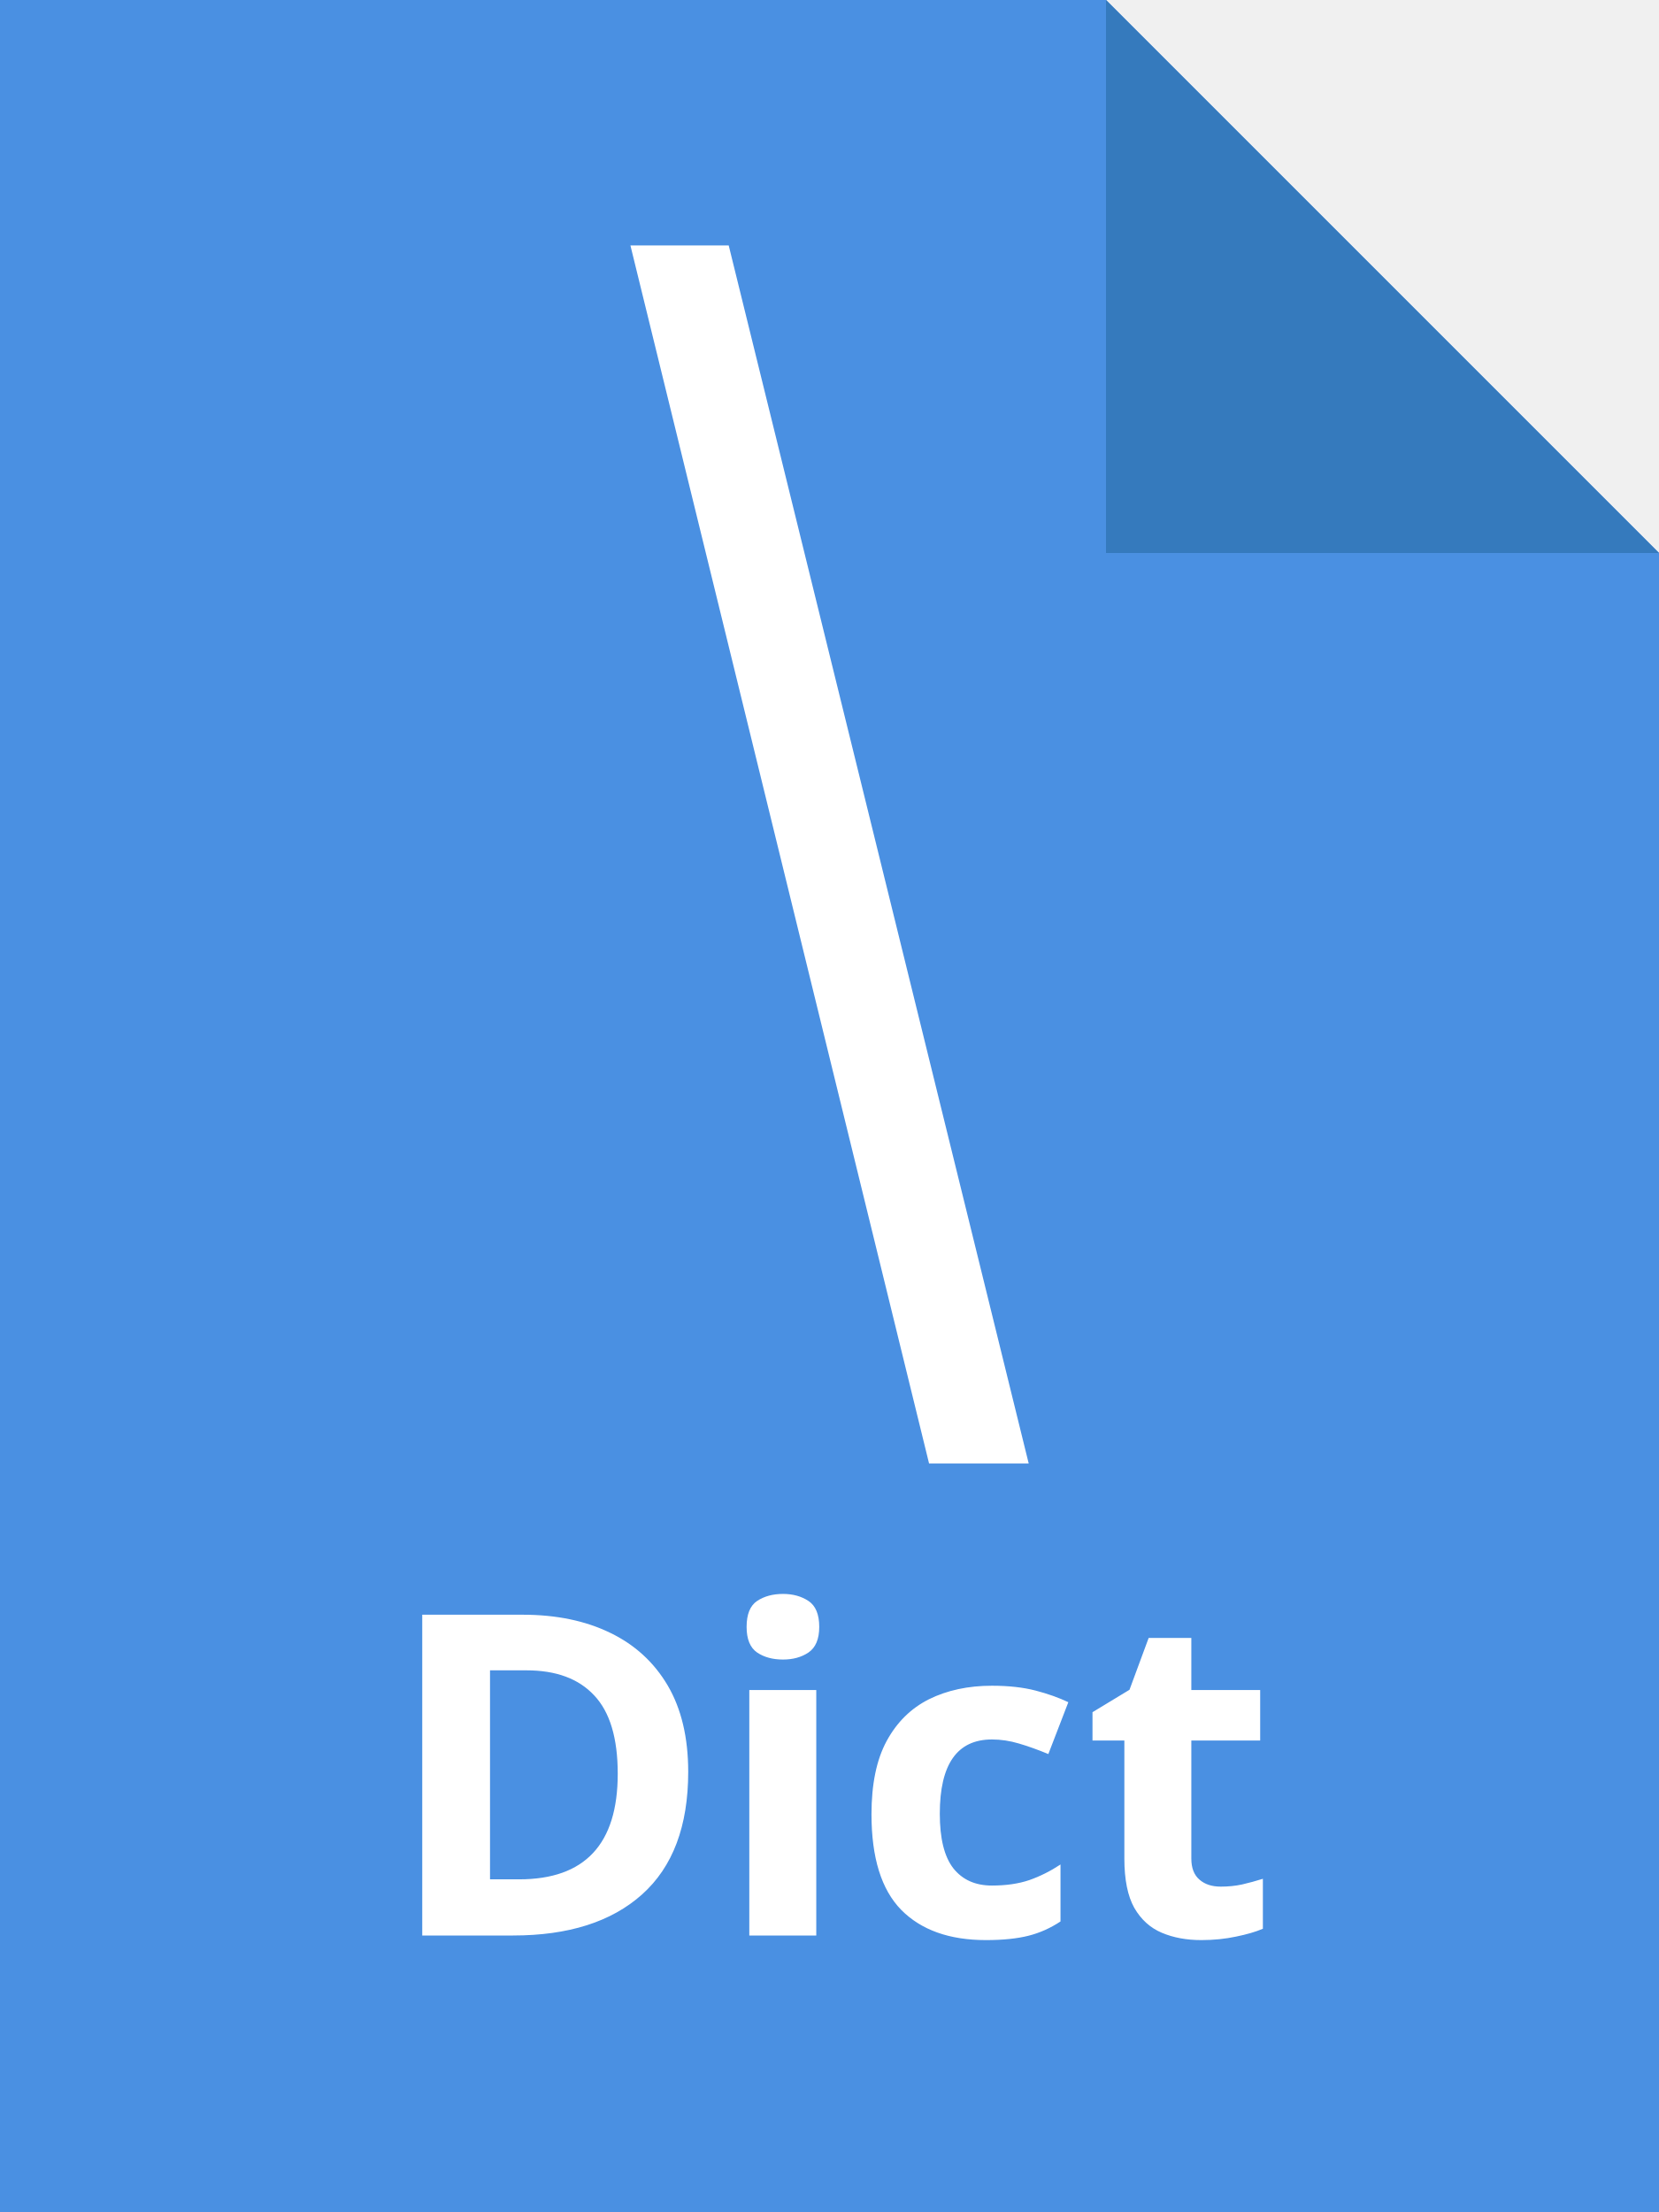
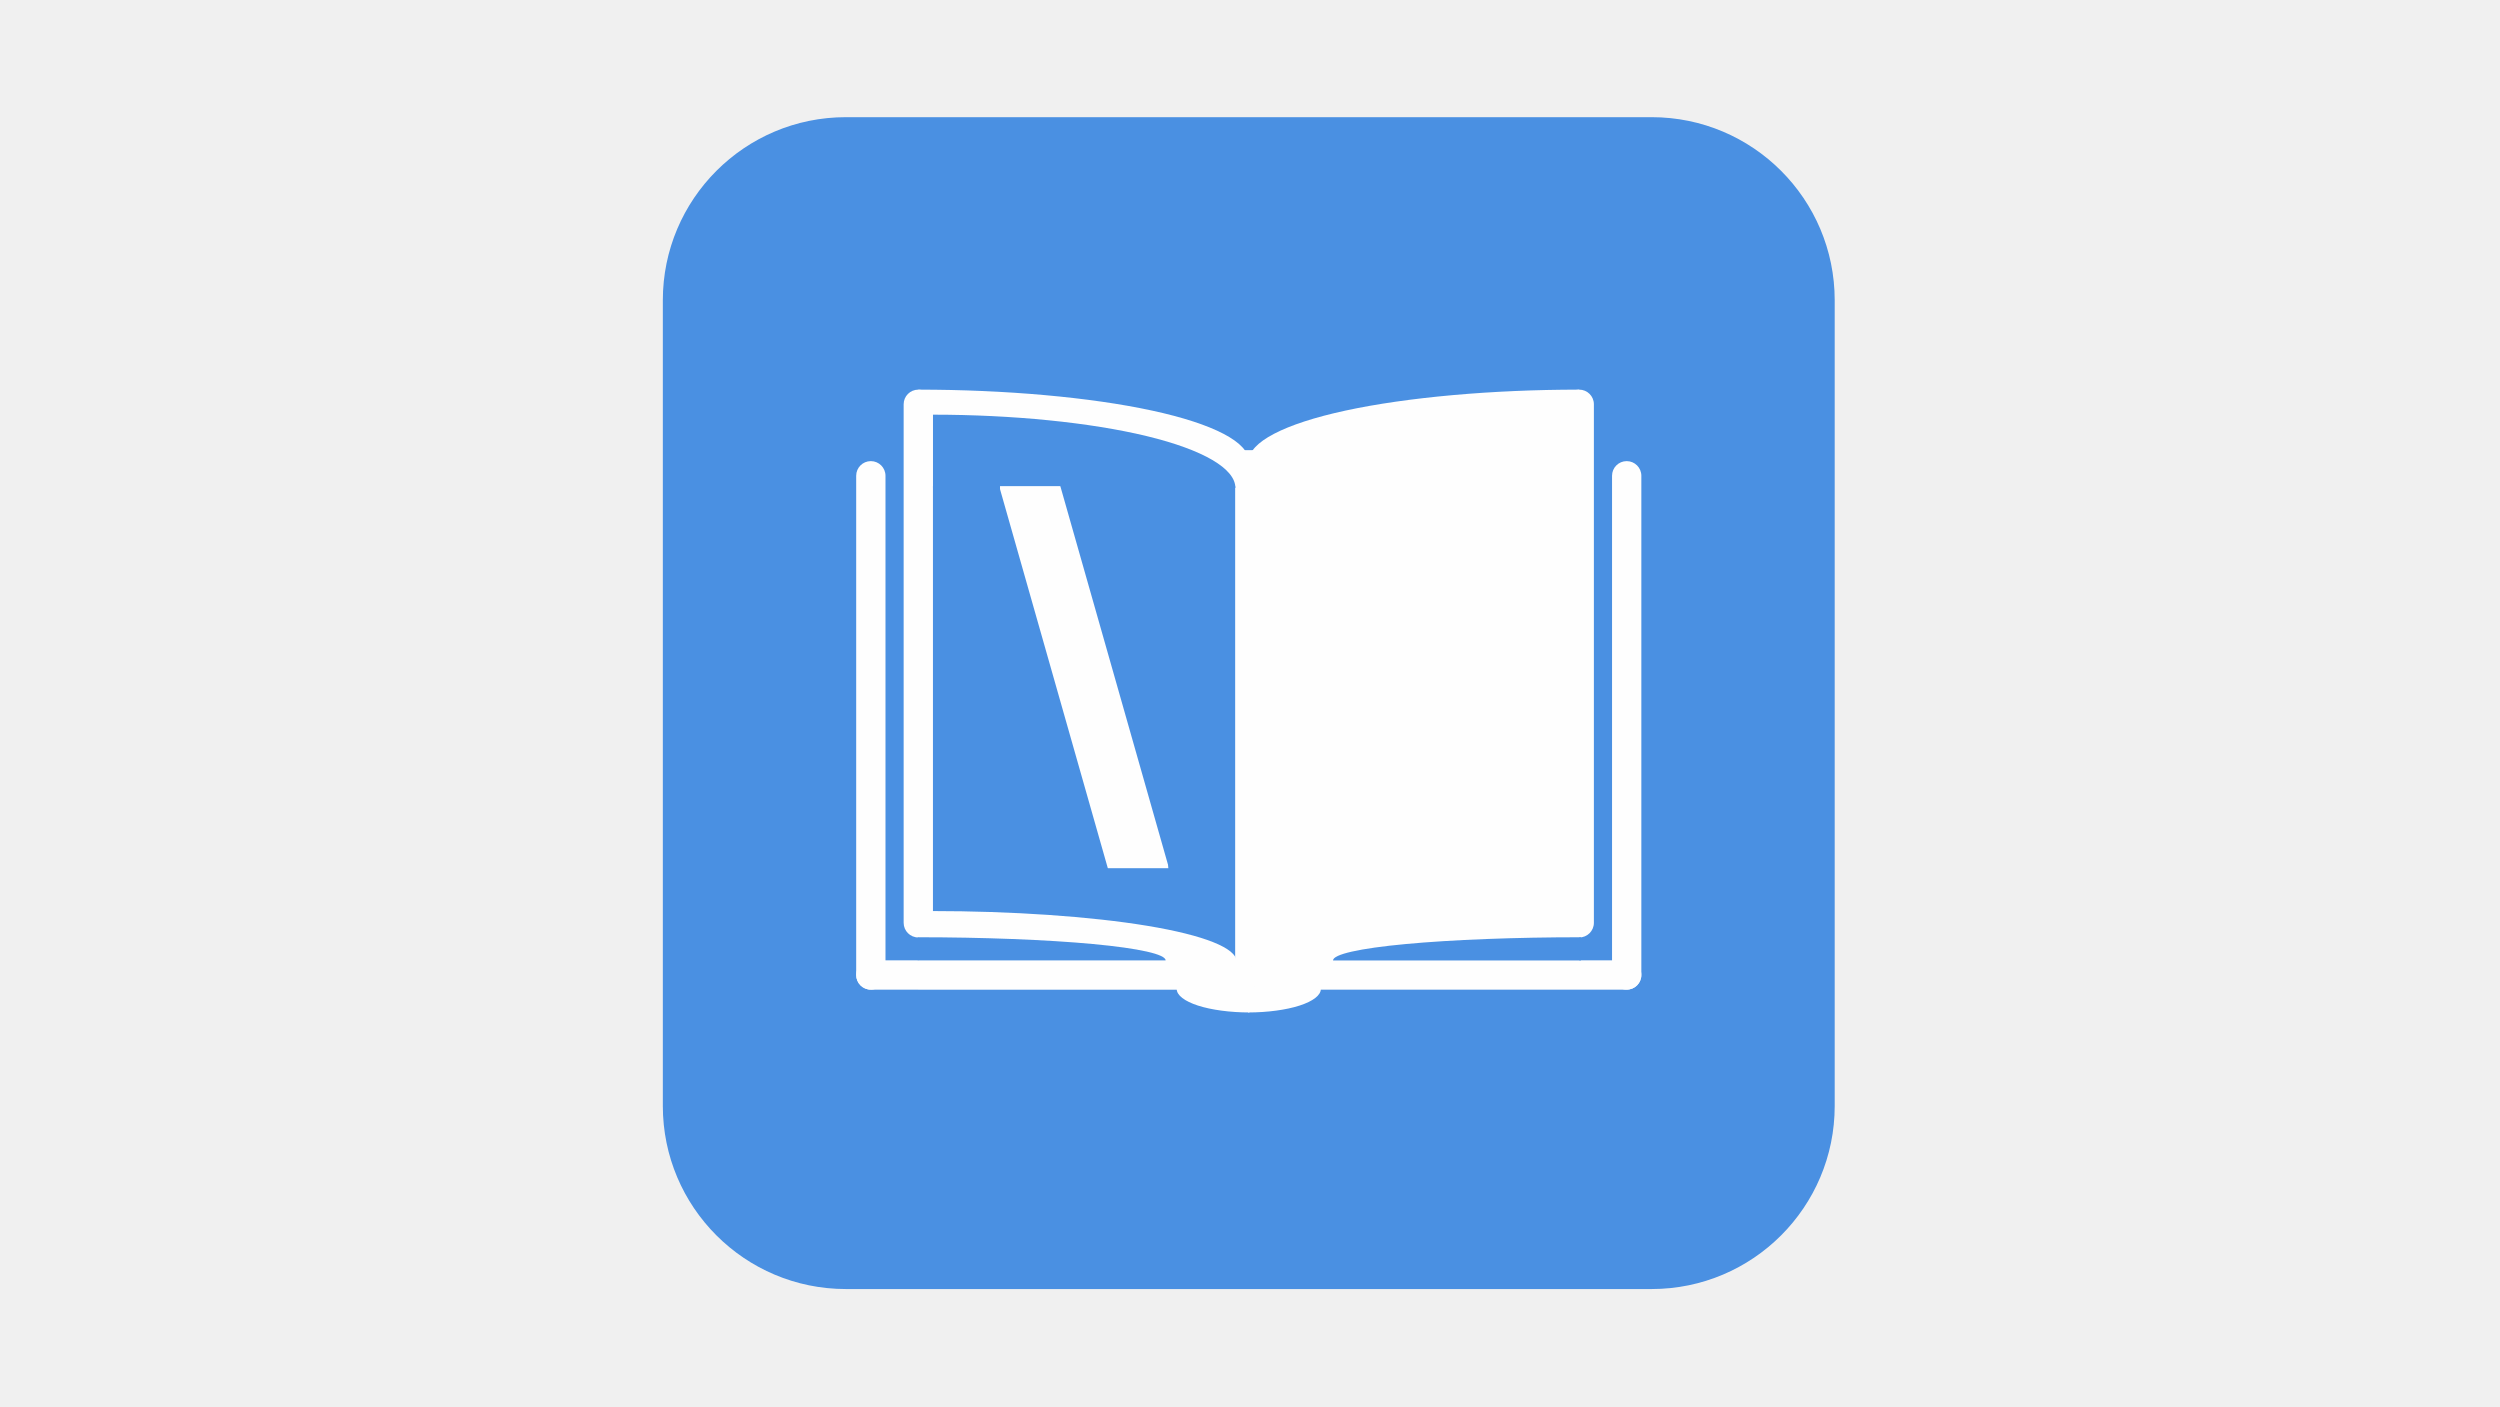
- <svg xmlns="http://www.w3.org/2000/svg" viewBox="0 0 96 128" width="96" height="128">
-   <polygon points="0,0 64,0 96,32 96,128 0,128" fill="#4a90e2" />
-   <polygon points="64,0 64,32 96,32" fill="#357abd" />
-   <text x="48" y="75" font-family="serif" font-weight="bold" font-size="80" fill="#ffffff" text-anchor="middle">\</text>
-   <text x="48" y="112" font-family="sans-serif" font-weight="bold" font-size="26" fill="#ffffff" text-anchor="middle">Dict</text>
+ <svg xmlns="http://www.w3.org/2000/svg" width="1920" zoomAndPan="magnify" viewBox="0 0 1440 810" height="1080" preserveAspectRatio="xMidYMid meet" version="1.0">
+   <defs>
+     <clipPath id="93d63e4650">
+       <path d="M 0.789 0.492 L 675.789 0.492 L 675.789 675.492 L 0.789 675.492 Z M 0.789 0.492 " clip-rule="nonzero" />
+     </clipPath>
+     <clipPath id="926020b9b0">
+       <path d="M 106.258 0.492 L 570.32 0.492 C 628.57 0.492 675.789 47.711 675.789 105.961 L 675.789 570.023 C 675.789 628.273 628.57 675.492 570.32 675.492 L 106.258 675.492 C 48.008 675.492 0.789 628.273 0.789 570.023 L 0.789 105.961 C 0.789 47.711 48.008 0.492 106.258 0.492 Z M 106.258 0.492 " clip-rule="nonzero" />
+     </clipPath>
+     <clipPath id="04c0162c47">
+       <path d="M 0.789 0.492 L 675.789 0.492 L 675.789 675.492 L 0.789 675.492 Z M 0.789 0.492 " clip-rule="nonzero" />
+     </clipPath>
+     <clipPath id="50fc0cee26">
+       <path d="M 106.258 0.492 L 570.32 0.492 C 628.57 0.492 675.789 47.711 675.789 105.961 L 675.789 570.023 C 675.789 628.273 628.57 675.492 570.32 675.492 L 106.258 675.492 C 48.008 675.492 0.789 628.273 0.789 570.023 L 0.789 105.961 C 0.789 47.711 48.008 0.492 106.258 0.492 Z M 106.258 0.492 " clip-rule="nonzero" />
+     </clipPath>
+     <clipPath id="cf8810b5ec">
+       <rect x="0" width="676" y="0" height="676" />
+     </clipPath>
+     <clipPath id="0585d4d617">
+       <path d="M 112.164 486.156 L 338.328 486.156 L 338.328 503.031 L 112.164 503.031 Z M 112.164 486.156 " clip-rule="nonzero" />
+     </clipPath>
+     <clipPath id="8c192efcbb">
+       <path d="M 120.602 486.156 L 329.852 486.156 C 334.512 486.156 338.289 489.934 338.289 494.594 C 338.289 499.25 334.512 503.031 329.852 503.031 L 120.602 503.031 C 115.941 503.031 112.164 499.25 112.164 494.594 C 112.164 489.934 115.941 486.156 120.602 486.156 Z M 120.602 486.156 " clip-rule="nonzero" />
+     </clipPath>
+     <clipPath id="16d7e88052">
+       <path d="M 0.164 0.156 L 226.328 0.156 L 226.328 17.031 L 0.164 17.031 Z M 0.164 0.156 " clip-rule="nonzero" />
+     </clipPath>
+     <clipPath id="161dd84db7">
+       <path d="M 8.602 0.156 L 217.852 0.156 C 222.512 0.156 226.289 3.934 226.289 8.594 C 226.289 13.25 222.512 17.031 217.852 17.031 L 8.602 17.031 C 3.941 17.031 0.164 13.25 0.164 8.594 C 0.164 3.934 3.941 0.156 8.602 0.156 Z M 8.602 0.156 " clip-rule="nonzero" />
+     </clipPath>
+     <clipPath id="99fd2349ef">
+       <rect x="0" width="227" y="0" height="18" />
+     </clipPath>
+     <clipPath id="d1373d14fa">
+       <path d="M 112.164 198.605 L 129.039 198.605 L 129.039 503.078 L 112.164 503.078 Z M 112.164 198.605 " clip-rule="nonzero" />
+     </clipPath>
+     <clipPath id="99cf50c625">
+       <path d="M 120.602 198.605 C 125.262 198.605 129.039 202.383 129.039 207.043 L 129.039 494.594 C 129.039 499.25 125.262 503.031 120.602 503.031 C 115.941 503.031 112.164 499.25 112.164 494.594 L 112.164 207.043 C 112.164 202.383 115.941 198.605 120.602 198.605 Z M 120.602 198.605 " clip-rule="nonzero" />
+     </clipPath>
+     <clipPath id="ccbea62f42">
+       <path d="M 0.164 0.605 L 17.039 0.605 L 17.039 305.078 L 0.164 305.078 Z M 0.164 0.605 " clip-rule="nonzero" />
+     </clipPath>
+     <clipPath id="32e460bf36">
+       <path d="M 8.602 0.605 C 13.262 0.605 17.039 4.383 17.039 9.043 L 17.039 296.594 C 17.039 301.25 13.262 305.031 8.602 305.031 C 3.941 305.031 0.164 301.25 0.164 296.594 L 0.164 9.043 C 0.164 4.383 3.941 0.605 8.602 0.605 Z M 8.602 0.605 " clip-rule="nonzero" />
+     </clipPath>
+     <clipPath id="5821ddc3fc">
+       <rect x="0" width="18" y="0" height="306" />
+     </clipPath>
+     <clipPath id="122b01fea9">
+       <path d="M 139.504 157.43 L 156.379 157.43 L 156.379 472.98 L 139.504 472.98 Z M 139.504 157.43 " clip-rule="nonzero" />
+     </clipPath>
+     <clipPath id="0c49bf93b8">
+       <path d="M 147.941 157.43 C 152.598 157.43 156.379 161.207 156.379 165.867 L 156.379 464.539 C 156.379 469.199 152.598 472.977 147.941 472.977 C 143.281 472.977 139.504 469.199 139.504 464.539 L 139.504 165.867 C 139.504 161.207 143.281 157.43 147.941 157.43 Z M 147.941 157.43 " clip-rule="nonzero" />
+     </clipPath>
+     <clipPath id="6a0a78ae9b">
+       <path d="M 0.504 0.43 L 17.379 0.43 L 17.379 315.98 L 0.504 315.98 Z M 0.504 0.43 " clip-rule="nonzero" />
+     </clipPath>
+     <clipPath id="50e4114f94">
+       <path d="M 8.941 0.43 C 13.598 0.43 17.379 4.207 17.379 8.867 L 17.379 307.539 C 17.379 312.199 13.598 315.977 8.941 315.977 C 4.281 315.977 0.504 312.199 0.504 307.539 L 0.504 8.867 C 0.504 4.207 4.281 0.43 8.941 0.43 Z M 8.941 0.43 " clip-rule="nonzero" />
+     </clipPath>
+     <clipPath id="8f77e2aac3">
+       <rect x="0" width="18" y="0" height="316" />
+     </clipPath>
+     <clipPath id="977ae8a6f6">
+       <path d="M 296.789 502.672 L 338.66 502.672 L 338.66 516.172 L 296.789 516.172 Z M 296.789 502.672 " clip-rule="nonzero" />
+     </clipPath>
+     <clipPath id="25346efca2">
+       <path d="M 338.641 516.172 C 327.617 516.172 316.84 514.73 309.047 512.215 C 301.254 509.703 296.789 506.227 296.789 502.672 L 338.641 502.672 Z M 338.641 516.172 " clip-rule="nonzero" />
+     </clipPath>
+     <clipPath id="8faf3f0553">
+       <path d="M 0.789 0.672 L 42.66 0.672 L 42.66 14.172 L 0.789 14.172 Z M 0.789 0.672 " clip-rule="nonzero" />
+     </clipPath>
+     <clipPath id="d3884cebef">
+       <path d="M 42.641 14.172 C 31.617 14.172 20.84 12.73 13.047 10.215 C 5.254 7.703 0.789 4.227 0.789 0.672 L 42.641 0.672 Z M 42.641 14.172 " clip-rule="nonzero" />
+     </clipPath>
+     <clipPath id="a2dc229303">
+       <rect x="0" width="43" y="0" height="15" />
+     </clipPath>
+     <clipPath id="597e099a91">
+       <path d="M 147.855 157.43 L 338.289 157.43 L 338.289 198.605 L 147.855 198.605 Z M 147.855 157.43 " clip-rule="nonzero" />
+     </clipPath>
+     <clipPath id="8a4b70a284">
+       <path d="M 147.941 157.43 C 198.07 157.43 247.09 161.82 282.539 169.488 C 317.984 177.156 338.289 187.762 338.289 198.605 L 147.941 198.605 Z M 147.941 157.43 " clip-rule="nonzero" />
+     </clipPath>
+     <clipPath id="945e91779a">
+       <path d="M 1 0.43 L 191.289 0.43 L 191.289 41.605 L 1 41.605 Z M 1 0.43 " clip-rule="nonzero" />
+     </clipPath>
+     <clipPath id="eb3a8d53ad">
+       <path d="M 0.941 0.43 C 51.07 0.43 100.09 4.82 135.539 12.488 C 170.984 20.156 191.289 30.762 191.289 41.605 L 0.941 41.605 Z M 0.941 0.43 " clip-rule="nonzero" />
+     </clipPath>
+     <clipPath id="191472b09d">
+       <rect x="0" width="192" y="0" height="42" />
+     </clipPath>
+     <clipPath id="250b8672dc">
+       <path d="M 147.941 192.445 L 347.527 192.445 L 347.527 503.031 L 147.941 503.031 Z M 147.941 192.445 " clip-rule="nonzero" />
+     </clipPath>
+     <clipPath id="880160d6c3">
+       <path d="M 0.941 0.445 L 200.527 0.445 L 200.527 311 L 0.941 311 Z M 0.941 0.445 " clip-rule="nonzero" />
+     </clipPath>
+     <clipPath id="61405c8a27">
+       <rect x="0" width="201" y="0" height="312" />
+     </clipPath>
+     <clipPath id="ccbe22a496">
+       <path d="M 156.379 213.031 L 330.59 213.031 L 330.59 486.156 L 156.379 486.156 Z M 156.379 213.031 " clip-rule="nonzero" />
+     </clipPath>
+     <clipPath id="ad0873f56b">
+       <path d="M 0.379 0.031 L 174.59 0.031 L 174.59 273 L 0.379 273 Z M 0.379 0.031 " clip-rule="nonzero" />
+     </clipPath>
+     <clipPath id="c4d9ea32f1">
+       <rect x="0" width="175" y="0" height="274" />
+     </clipPath>
+     <clipPath id="c9ad44303a">
+       <path d="M 155.723 457.766 L 331.234 457.766 L 331.234 486.789 L 155.723 486.789 Z M 155.723 457.766 " clip-rule="nonzero" />
+     </clipPath>
+     <clipPath id="fdba794c28">
+       <path d="M 155.734 457.766 C 201.953 457.766 247.148 460.859 279.832 466.266 C 312.512 471.672 331.234 479.145 331.234 486.789 L 155.734 486.789 Z M 155.734 457.766 " clip-rule="nonzero" />
+     </clipPath>
+     <clipPath id="b57c7b675e">
+       <path d="M 0.723 0.766 L 176.234 0.766 L 176.234 29.789 L 0.723 29.789 Z M 0.723 0.766 " clip-rule="nonzero" />
+     </clipPath>
+     <clipPath id="658fc6c973">
+       <path d="M 0.734 0.766 C 46.953 0.766 92.148 3.859 124.832 9.266 C 157.512 14.672 176.234 22.145 176.234 29.789 L 0.734 29.789 Z M 0.734 0.766 " clip-rule="nonzero" />
+     </clipPath>
+     <clipPath id="e44297e1e1">
+       <rect x="0" width="177" y="0" height="30" />
+     </clipPath>
+     <clipPath id="b053b415b6">
+       <path d="M 147.613 472.855 L 290.402 472.855 L 290.402 486.188 L 147.613 486.188 Z M 147.613 472.855 " clip-rule="nonzero" />
+     </clipPath>
+     <clipPath id="5ffa23bfac">
+       <path d="M 147.641 472.855 C 185.238 472.855 222.004 474.277 248.59 476.762 C 275.176 479.246 290.402 482.676 290.402 486.188 L 147.641 486.188 Z M 147.641 472.855 " clip-rule="nonzero" />
+     </clipPath>
+     <clipPath id="9b096e6f0c">
+       <path d="M 0.613 0.855 L 143.402 0.855 L 143.402 14.188 L 0.613 14.188 Z M 0.613 0.855 " clip-rule="nonzero" />
+     </clipPath>
+     <clipPath id="674017372e">
+       <path d="M 0.641 0.855 C 38.238 0.855 75.004 2.277 101.59 4.762 C 128.176 7.246 143.402 10.676 143.402 14.188 L 0.641 14.188 Z M 0.641 0.855 " clip-rule="nonzero" />
+     </clipPath>
+     <clipPath id="8c5ae46426">
+       <rect x="0" width="144" y="0" height="15" />
+     </clipPath>
+     <clipPath id="afc769ac33">
+       <path d="M 330.59 192.445 L 528.641 192.445 L 528.641 503.031 L 330.59 503.031 Z M 330.59 192.445 " clip-rule="nonzero" />
+     </clipPath>
+     <clipPath id="de572d94fa">
+       <path d="M 0.59 0.445 L 198.641 0.445 L 198.641 311 L 0.59 311 Z M 0.59 0.445 " clip-rule="nonzero" />
+     </clipPath>
+     <clipPath id="44d6c9a6cb">
+       <rect x="0" width="199" y="0" height="312" />
+     </clipPath>
+     <clipPath id="25b654c02e">
+       <path d="M 338.289 486.156 L 564.453 486.156 L 564.453 503.031 L 338.289 503.031 Z M 338.289 486.156 " clip-rule="nonzero" />
+     </clipPath>
+     <clipPath id="acf96c9c4e">
+       <path d="M 346.727 486.156 L 555.977 486.156 C 560.637 486.156 564.414 489.934 564.414 494.594 C 564.414 499.25 560.637 503.031 555.977 503.031 L 346.727 503.031 C 342.066 503.031 338.289 499.25 338.289 494.594 C 338.289 489.934 342.066 486.156 346.727 486.156 Z M 346.727 486.156 " clip-rule="nonzero" />
+     </clipPath>
+     <clipPath id="63070b3e58">
+       <path d="M 0.289 0.156 L 226.453 0.156 L 226.453 17.031 L 0.289 17.031 Z M 0.289 0.156 " clip-rule="nonzero" />
+     </clipPath>
+     <clipPath id="129b5e1315">
+       <path d="M 8.727 0.156 L 217.977 0.156 C 222.637 0.156 226.414 3.934 226.414 8.594 C 226.414 13.25 222.637 17.031 217.977 17.031 L 8.727 17.031 C 4.066 17.031 0.289 13.25 0.289 8.594 C 0.289 3.934 4.066 0.156 8.727 0.156 Z M 8.727 0.156 " clip-rule="nonzero" />
+     </clipPath>
+     <clipPath id="7d5f05a16b">
+       <rect x="0" width="227" y="0" height="18" />
+     </clipPath>
+     <clipPath id="8fc9eaf3bc">
+       <path d="M 547.539 198.605 L 564.414 198.605 L 564.414 503.078 L 547.539 503.078 Z M 547.539 198.605 " clip-rule="nonzero" />
+     </clipPath>
+     <clipPath id="f45cea5f47">
+       <path d="M 555.977 198.605 C 560.637 198.605 564.414 202.383 564.414 207.043 L 564.414 494.594 C 564.414 499.25 560.637 503.031 555.977 503.031 C 551.316 503.031 547.539 499.25 547.539 494.594 L 547.539 207.043 C 547.539 202.383 551.316 198.605 555.977 198.605 Z M 555.977 198.605 " clip-rule="nonzero" />
+     </clipPath>
+     <clipPath id="b12f5594d9">
+       <path d="M 0.539 0.605 L 17.414 0.605 L 17.414 305.078 L 0.539 305.078 Z M 0.539 0.605 " clip-rule="nonzero" />
+     </clipPath>
+     <clipPath id="c349c5f890">
+       <path d="M 8.977 0.605 C 13.637 0.605 17.414 4.383 17.414 9.043 L 17.414 296.594 C 17.414 301.25 13.637 305.031 8.977 305.031 C 4.316 305.031 0.539 301.25 0.539 296.594 L 0.539 9.043 C 0.539 4.383 4.316 0.605 8.977 0.605 Z M 8.977 0.605 " clip-rule="nonzero" />
+     </clipPath>
+     <clipPath id="5a9457b5b5">
+       <rect x="0" width="18" y="0" height="306" />
+     </clipPath>
+     <clipPath id="213573d11a">
+       <path d="M 520.203 157.43 L 537.078 157.43 L 537.078 472.98 L 520.203 472.98 Z M 520.203 157.43 " clip-rule="nonzero" />
+     </clipPath>
+     <clipPath id="19e29b24f8">
+       <path d="M 528.641 157.43 C 533.301 157.43 537.078 161.207 537.078 165.867 L 537.078 464.539 C 537.078 469.199 533.301 472.977 528.641 472.977 C 523.98 472.977 520.203 469.199 520.203 464.539 L 520.203 165.867 C 520.203 161.207 523.98 157.43 528.641 157.43 Z M 528.641 157.43 " clip-rule="nonzero" />
+     </clipPath>
+     <clipPath id="bff5a0cd78">
+       <path d="M 0.203 0.43 L 17.078 0.43 L 17.078 315.98 L 0.203 315.98 Z M 0.203 0.43 " clip-rule="nonzero" />
+     </clipPath>
+     <clipPath id="a44bddbb9e">
+       <path d="M 8.641 0.43 C 13.301 0.43 17.078 4.207 17.078 8.867 L 17.078 307.539 C 17.078 312.199 13.301 315.977 8.641 315.977 C 3.98 315.977 0.203 312.199 0.203 307.539 L 0.203 8.867 C 0.203 4.207 3.98 0.43 8.641 0.43 Z M 8.641 0.43 " clip-rule="nonzero" />
+     </clipPath>
+     <clipPath id="295095eea5">
+       <rect x="0" width="18" y="0" height="316" />
+     </clipPath>
+     <clipPath id="44e5c9b7a6">
+       <path d="M 337.93 502.672 L 379.801 502.672 L 379.801 516.223 L 337.93 516.223 Z M 337.93 502.672 " clip-rule="nonzero" />
+     </clipPath>
+     <clipPath id="ef43d9d8d2">
+       <path d="M 379.801 502.672 C 379.801 506.227 375.34 509.703 367.543 512.215 C 359.75 514.73 348.973 516.172 337.953 516.172 L 337.953 502.672 Z M 379.801 502.672 " clip-rule="nonzero" />
+     </clipPath>
+     <clipPath id="8dcc9d91f9">
+       <path d="M 0.93 0.672 L 42.801 0.672 L 42.801 14.199 L 0.93 14.199 Z M 0.93 0.672 " clip-rule="nonzero" />
+     </clipPath>
+     <clipPath id="1397e43bf4">
+       <path d="M 42.801 0.672 C 42.801 4.227 38.34 7.703 30.543 10.215 C 22.75 12.73 11.973 14.172 0.953 14.172 L 0.953 0.672 Z M 42.801 0.672 " clip-rule="nonzero" />
+     </clipPath>
+     <clipPath id="fc59ac5eca">
+       <rect x="0" width="43" y="0" height="15" />
+     </clipPath>
+     <clipPath id="7b6f1f0392">
+       <path d="M 338.289 157.27 L 528.723 157.27 L 528.723 198.605 L 338.289 198.605 Z M 338.289 157.27 " clip-rule="nonzero" />
+     </clipPath>
+     <clipPath id="abd352f767">
+       <path d="M 338.289 198.605 C 338.289 187.762 358.594 177.156 394.043 169.488 C 429.488 161.82 478.508 157.43 528.641 157.43 L 528.641 198.605 Z M 338.289 198.605 " clip-rule="nonzero" />
+     </clipPath>
+     <clipPath id="415ba90f99">
+       <path d="M 0.289 0.398 L 190.723 0.398 L 190.723 41.605 L 0.289 41.605 Z M 0.289 0.398 " clip-rule="nonzero" />
+     </clipPath>
+     <clipPath id="c99e541ffd">
+       <path d="M 0.289 41.605 C 0.289 30.762 20.594 20.156 56.043 12.488 C 91.488 4.82 140.508 0.43 190.641 0.43 L 190.641 41.605 Z M 0.289 41.605 " clip-rule="nonzero" />
+     </clipPath>
+     <clipPath id="9f5a842ab3">
+       <rect x="0" width="191" y="0" height="42" />
+     </clipPath>
+     <clipPath id="ec2f881fc9">
+       <path d="M 386.82 472.805 L 529.609 472.805 L 529.609 486.223 L 386.82 486.223 Z M 386.82 472.805 " clip-rule="nonzero" />
+     </clipPath>
+     <clipPath id="652135ebf9">
+       <path d="M 386.82 486.223 C 386.82 482.703 402.051 479.262 428.637 476.77 C 455.223 474.281 491.988 472.855 529.586 472.855 L 529.586 486.223 Z M 386.82 486.223 " clip-rule="nonzero" />
+     </clipPath>
+     <clipPath id="8eb0f3646b">
+       <path d="M 0.82 0.805 L 143.609 0.805 L 143.609 14.223 L 0.82 14.223 Z M 0.82 0.805 " clip-rule="nonzero" />
+     </clipPath>
+     <clipPath id="4d029a156b">
+       <path d="M 0.82 14.223 C 0.82 10.703 16.051 7.262 42.637 4.77 C 69.223 2.281 105.988 0.855 143.586 0.855 L 143.586 14.223 Z M 0.82 14.223 " clip-rule="nonzero" />
+     </clipPath>
+     <clipPath id="ddf1869c2b">
+       <rect x="0" width="144" y="0" height="15" />
+     </clipPath>
+     <clipPath id="d8a63de37f">
+       <path d="M 156.23 171.852 L 330.75 171.852 L 330.75 214.039 L 156.23 214.039 Z M 156.23 171.852 " clip-rule="nonzero" />
+     </clipPath>
+     <clipPath id="b5b0d78170">
+       <path d="M 156.371 171.852 C 202.254 171.852 247.117 176.352 279.559 184.207 C 312.004 192.066 330.586 202.93 330.586 214.039 L 156.371 214.039 Z M 156.371 171.852 " clip-rule="nonzero" />
+     </clipPath>
+     <clipPath id="74760476ec">
+       <path d="M 0.359 0.852 L 174.602 0.852 L 174.602 43.039 L 0.359 43.039 Z M 0.359 0.852 " clip-rule="nonzero" />
+     </clipPath>
+     <clipPath id="4e998af188">
+       <path d="M 0.371 0.852 C 46.254 0.852 91.117 5.352 123.559 13.207 C 156.004 21.066 174.586 31.93 174.586 43.039 L 0.371 43.039 Z M 0.371 0.852 " clip-rule="nonzero" />
+     </clipPath>
+     <clipPath id="4ef0045371">
+       <rect x="0" width="175" y="0" height="44" />
+     </clipPath>
+     <clipPath id="6f5732d28a">
+       <path d="M 195.004 213.031 L 291.965 213.031 L 291.965 433.258 L 195.004 433.258 Z M 195.004 213.031 " clip-rule="nonzero" />
+     </clipPath>
+     <clipPath id="0c56b1d6bf">
+       <path d="M 0.004 0.031 L 96.965 0.031 L 96.965 220.258 L 0.004 220.258 Z M 0.004 0.031 " clip-rule="nonzero" />
+     </clipPath>
+     <clipPath id="e7a06d9c08">
+       <rect x="0" width="97" y="0" height="221" />
+     </clipPath>
+     <clipPath id="87c87355f1">
+       <path d="M 194.516 213.031 L 258.641 213.031 L 258.641 438.723 L 194.516 438.723 Z M 194.516 213.031 " clip-rule="nonzero" />
+     </clipPath>
+     <clipPath id="85f5f17693">
+       <path d="M 258.641 438.48 L 194.516 438.48 L 194.516 213.031 Z M 258.641 438.48 " clip-rule="nonzero" />
+     </clipPath>
+     <clipPath id="daf62975fe">
+       <path d="M 0.516 0.031 L 64.641 0.031 L 64.641 225.68 L 0.516 225.68 Z M 0.516 0.031 " clip-rule="nonzero" />
+     </clipPath>
+     <clipPath id="c73bd5c84a">
+       <path d="M 64.641 225.48 L 0.516 225.48 L 0.516 0.031 Z M 64.641 225.48 " clip-rule="nonzero" />
+     </clipPath>
+     <clipPath id="57bb5c7972">
+       <rect x="0" width="65" y="0" height="226" />
+     </clipPath>
+     <clipPath id="b0176778fe">
+       <path d="M 228.266 207.566 L 292.391 207.566 L 292.391 433.258 L 228.266 433.258 Z M 228.266 207.566 " clip-rule="nonzero" />
+     </clipPath>
+     <clipPath id="c7b677b172">
+       <path d="M 228.266 207.809 L 292.391 207.809 L 292.391 433.258 Z M 228.266 207.809 " clip-rule="nonzero" />
+     </clipPath>
+     <clipPath id="9a37be60b4">
+       <path d="M 0.266 0.801 L 64.391 0.801 L 64.391 226.258 L 0.266 226.258 Z M 0.266 0.801 " clip-rule="nonzero" />
+     </clipPath>
+     <clipPath id="f4e30a7ad2">
+       <path d="M 0.266 0.809 L 64.391 0.809 L 64.391 226.258 Z M 0.266 0.809 " clip-rule="nonzero" />
+     </clipPath>
+     <clipPath id="43e79ccd0a">
+       <rect x="0" width="65" y="0" height="227" />
+     </clipPath>
+     <clipPath id="3446ad8e2f">
+       <rect x="0" width="676" y="0" height="676" />
+     </clipPath>
+   </defs>
+   <g transform="matrix(1, 0, 0, 1, 381, 67)">
+     <g clip-path="url(#3446ad8e2f)">
+       <g clip-path="url(#93d63e4650)">
+         <g clip-path="url(#926020b9b0)">
+           <g transform="matrix(1, 0, 0, 1, 0, 0.000000000000042633)">
+             <g clip-path="url(#cf8810b5ec)">
+               <g clip-path="url(#04c0162c47)">
+                 <g clip-path="url(#50fc0cee26)">
+                   <path fill="#4a90e2" d="M 0.789 0.492 L 675.789 0.492 L 675.789 675.492 L 0.789 675.492 Z M 0.789 0.492 " fill-opacity="1" fill-rule="nonzero" />
+                 </g>
+               </g>
+             </g>
+           </g>
+         </g>
+       </g>
+       <g clip-path="url(#0585d4d617)">
+         <g clip-path="url(#8c192efcbb)">
+           <g transform="matrix(1, 0, 0, 1, 112, 486)">
+             <g clip-path="url(#99fd2349ef)">
+               <g clip-path="url(#16d7e88052)">
+                 <g clip-path="url(#161dd84db7)">
+                   <path fill="#fefefe" d="M 0.164 0.156 L 226.262 0.156 L 226.262 17.031 L 0.164 17.031 Z M 0.164 0.156 " fill-opacity="1" fill-rule="nonzero" />
+                 </g>
+               </g>
+             </g>
+           </g>
+         </g>
+       </g>
+       <g clip-path="url(#d1373d14fa)">
+         <g clip-path="url(#99cf50c625)">
+           <g transform="matrix(1, 0, 0, 1, 112, 198)">
+             <g clip-path="url(#5821ddc3fc)">
+               <g clip-path="url(#ccbea62f42)">
+                 <g clip-path="url(#32e460bf36)">
+                   <path fill="#fefefe" d="M 0.164 0.605 L 17.039 0.605 L 17.039 305.012 L 0.164 305.012 Z M 0.164 0.605 " fill-opacity="1" fill-rule="nonzero" />
+                 </g>
+               </g>
+             </g>
+           </g>
+         </g>
+       </g>
+       <g clip-path="url(#122b01fea9)">
+         <g clip-path="url(#0c49bf93b8)">
+           <g transform="matrix(1, 0, 0, 1, 139, 157)">
+             <g clip-path="url(#8f77e2aac3)">
+               <g clip-path="url(#6a0a78ae9b)">
+                 <g clip-path="url(#50e4114f94)">
+                   <path fill="#fefefe" d="M 0.504 0.43 L 17.379 0.43 L 17.379 315.98 L 0.504 315.98 Z M 0.504 0.43 " fill-opacity="1" fill-rule="nonzero" />
+                 </g>
+               </g>
+             </g>
+           </g>
+         </g>
+       </g>
+       <g clip-path="url(#977ae8a6f6)">
+         <g clip-path="url(#25346efca2)">
+           <g transform="matrix(1, 0, 0, 1, 296, 502)">
+             <g clip-path="url(#a2dc229303)">
+               <g clip-path="url(#8faf3f0553)">
+                 <g clip-path="url(#d3884cebef)">
+                   <path fill="#fefefe" d="M 0.789 14.172 L 0.789 0.672 L 42.66 0.672 L 42.66 14.172 Z M 0.789 14.172 " fill-opacity="1" fill-rule="nonzero" />
+                 </g>
+               </g>
+             </g>
+           </g>
+         </g>
+       </g>
+       <g clip-path="url(#597e099a91)">
+         <g clip-path="url(#8a4b70a284)">
+           <g transform="matrix(1, 0, 0, 1, 147, 157)">
+             <g clip-path="url(#191472b09d)">
+               <g clip-path="url(#945e91779a)">
+                 <g clip-path="url(#eb3a8d53ad)">
+                   <path fill="#fefefe" d="M 191.289 0.43 L 191.289 41.605 L 1.016 41.605 L 1.016 0.43 Z M 191.289 0.43 " fill-opacity="1" fill-rule="nonzero" />
+                 </g>
+               </g>
+             </g>
+           </g>
+         </g>
+       </g>
+       <g clip-path="url(#250b8672dc)">
+         <g transform="matrix(1, 0, 0, 1, 147, 192)">
+           <g clip-path="url(#61405c8a27)">
+             <g clip-path="url(#880160d6c3)">
+               <path fill="#fefefe" d="M 0.941 0.445 L 200.527 0.445 L 200.527 310.742 L 0.941 310.742 Z M 0.941 0.445 " fill-opacity="1" fill-rule="nonzero" />
+             </g>
+           </g>
+         </g>
+       </g>
+       <g clip-path="url(#ccbe22a496)">
+         <g transform="matrix(1, 0, 0, 1, 156, 213)">
+           <g clip-path="url(#c4d9ea32f1)">
+             <g clip-path="url(#ad0873f56b)">
+               <path fill="#4a90e2" d="M 0.379 0.031 L 174.59 0.031 L 174.59 272.922 L 0.379 272.922 Z M 0.379 0.031 " fill-opacity="1" fill-rule="nonzero" />
+             </g>
+           </g>
+         </g>
+       </g>
+       <g clip-path="url(#c9ad44303a)">
+         <g clip-path="url(#fdba794c28)">
+           <g transform="matrix(1, 0, 0, 1, 155, 457)">
+             <g clip-path="url(#e44297e1e1)">
+               <g clip-path="url(#b57c7b675e)">
+                 <g clip-path="url(#658fc6c973)">
+                   <path fill="#fefefe" d="M 176.234 0.766 L 176.234 29.789 L 0.723 29.789 L 0.723 0.766 Z M 176.234 0.766 " fill-opacity="1" fill-rule="nonzero" />
+                 </g>
+               </g>
+             </g>
+           </g>
+         </g>
+       </g>
+       <g clip-path="url(#b053b415b6)">
+         <g clip-path="url(#5ffa23bfac)">
+           <g transform="matrix(1, 0, 0, 1, 147, 472)">
+             <g clip-path="url(#8c5ae46426)">
+               <g clip-path="url(#9b096e6f0c)">
+                 <g clip-path="url(#674017372e)">
+                   <path fill="#4a90e2" d="M 143.402 0.855 L 143.402 14.188 L 0.664 14.188 L 0.664 0.855 Z M 143.402 0.855 " fill-opacity="1" fill-rule="nonzero" />
+                 </g>
+               </g>
+             </g>
+           </g>
+         </g>
+       </g>
+       <g clip-path="url(#afc769ac33)">
+         <g transform="matrix(1, 0, 0, 1, 330, 192)">
+           <g clip-path="url(#44d6c9a6cb)">
+             <g clip-path="url(#de572d94fa)">
+               <path fill="#fefefe" d="M 0.59 0.445 L 198.641 0.445 L 198.641 310.672 L 0.59 310.672 Z M 0.59 0.445 " fill-opacity="1" fill-rule="nonzero" />
+             </g>
+           </g>
+         </g>
+       </g>
+       <g clip-path="url(#25b654c02e)">
+         <g clip-path="url(#acf96c9c4e)">
+           <g transform="matrix(1, 0, 0, 1, 338, 486)">
+             <g clip-path="url(#7d5f05a16b)">
+               <g clip-path="url(#63070b3e58)">
+                 <g clip-path="url(#129b5e1315)">
+                   <path fill="#fefefe" d="M 0.289 0.156 L 226.387 0.156 L 226.387 17.031 L 0.289 17.031 Z M 0.289 0.156 " fill-opacity="1" fill-rule="nonzero" />
+                 </g>
+               </g>
+             </g>
+           </g>
+         </g>
+       </g>
+       <g clip-path="url(#8fc9eaf3bc)">
+         <g clip-path="url(#f45cea5f47)">
+           <g transform="matrix(1, 0, 0, 1, 547, 198)">
+             <g clip-path="url(#5a9457b5b5)">
+               <g clip-path="url(#b12f5594d9)">
+                 <g clip-path="url(#c349c5f890)">
+                   <path fill="#fefefe" d="M 0.539 0.605 L 17.414 0.605 L 17.414 305.012 L 0.539 305.012 Z M 0.539 0.605 " fill-opacity="1" fill-rule="nonzero" />
+                 </g>
+               </g>
+             </g>
+           </g>
+         </g>
+       </g>
+       <g clip-path="url(#213573d11a)">
+         <g clip-path="url(#19e29b24f8)">
+           <g transform="matrix(1, 0, 0, 1, 520, 157)">
+             <g clip-path="url(#295095eea5)">
+               <g clip-path="url(#bff5a0cd78)">
+                 <g clip-path="url(#a44bddbb9e)">
+                   <path fill="#fefefe" d="M 0.203 0.43 L 17.078 0.43 L 17.078 315.98 L 0.203 315.98 Z M 0.203 0.43 " fill-opacity="1" fill-rule="nonzero" />
+                 </g>
+               </g>
+             </g>
+           </g>
+         </g>
+       </g>
+       <g clip-path="url(#44e5c9b7a6)">
+         <g clip-path="url(#ef43d9d8d2)">
+           <g transform="matrix(1, 0, 0, 1, 337, 502)">
+             <g clip-path="url(#fc59ac5eca)">
+               <g clip-path="url(#8dcc9d91f9)">
+                 <g clip-path="url(#1397e43bf4)">
+                   <path fill="#fefefe" d="M 42.801 14.172 L 0.93 14.172 L 0.93 0.672 L 42.801 0.672 Z M 42.801 14.172 " fill-opacity="1" fill-rule="nonzero" />
+                 </g>
+               </g>
+             </g>
+           </g>
+         </g>
+       </g>
+       <g clip-path="url(#7b6f1f0392)">
+         <g clip-path="url(#abd352f767)">
+           <g transform="matrix(1, 0, 0, 1, 338, 157)">
+             <g clip-path="url(#9f5a842ab3)">
+               <g clip-path="url(#415ba90f99)">
+                 <g clip-path="url(#c99e541ffd)">
+                   <path fill="#fefefe" d="M 0.289 0.43 L 190.562 0.43 L 190.562 41.605 L 0.289 41.605 Z M 0.289 0.43 " fill-opacity="1" fill-rule="nonzero" />
+                 </g>
+               </g>
+             </g>
+           </g>
+         </g>
+       </g>
+       <g clip-path="url(#ec2f881fc9)">
+         <g clip-path="url(#652135ebf9)">
+           <g transform="matrix(1, 0, 0, 1, 386, 472)">
+             <g clip-path="url(#ddf1869c2b)">
+               <g clip-path="url(#8eb0f3646b)">
+                 <g clip-path="url(#4d029a156b)">
+                   <path fill="#4a90e2" d="M 0.82 0.855 L 143.609 0.855 L 143.609 14.223 L 0.82 14.223 Z M 0.82 0.855 " fill-opacity="1" fill-rule="nonzero" />
+                 </g>
+               </g>
+             </g>
+           </g>
+         </g>
+       </g>
+       <g clip-path="url(#d8a63de37f)">
+         <g clip-path="url(#b5b0d78170)">
+           <g transform="matrix(1, 0, 0, 1, 156, 171)">
+             <g clip-path="url(#4ef0045371)">
+               <g clip-path="url(#74760476ec)">
+                 <g clip-path="url(#4e998af188)">
+                   <path fill="#4a90e2" d="M 174.586 0.852 L 174.586 43.039 L 0.398 43.039 L 0.398 0.852 Z M 174.586 0.852 " fill-opacity="1" fill-rule="nonzero" />
+                 </g>
+               </g>
+             </g>
+           </g>
+         </g>
+       </g>
+       <g clip-path="url(#6f5732d28a)">
+         <g transform="matrix(1, 0, 0, 1, 195, 213)">
+           <g clip-path="url(#e7a06d9c08)">
+             <g clip-path="url(#0c56b1d6bf)">
+               <path fill="#fefefe" d="M 0.004 0.031 L 96.965 0.031 L 96.965 220.094 L 0.004 220.094 Z M 0.004 0.031 " fill-opacity="1" fill-rule="nonzero" />
+             </g>
+           </g>
+         </g>
+       </g>
+       <g clip-path="url(#87c87355f1)">
+         <g clip-path="url(#85f5f17693)">
+           <g transform="matrix(1, 0, 0, 1, 194, 213)">
+             <g clip-path="url(#57bb5c7972)">
+               <g clip-path="url(#daf62975fe)">
+                 <g clip-path="url(#c73bd5c84a)">
+                   <path fill="#4a90e2" d="M 0.516 0.031 L 64.641 0.031 L 64.641 225.473 L 0.516 225.473 Z M 0.516 0.031 " fill-opacity="1" fill-rule="nonzero" />
+                 </g>
+               </g>
+             </g>
+           </g>
+         </g>
+       </g>
+       <g clip-path="url(#b0176778fe)">
+         <g clip-path="url(#c7b677b172)">
+           <g transform="matrix(1, 0, 0, 1, 228, 207)">
+             <g clip-path="url(#43e79ccd0a)">
+               <g clip-path="url(#9a37be60b4)">
+                 <g clip-path="url(#f4e30a7ad2)">
+                   <path fill="#4a90e2" d="M 64.391 226.258 L 0.266 226.258 L 0.266 0.816 L 64.391 0.816 Z M 64.391 226.258 " fill-opacity="1" fill-rule="nonzero" />
+                 </g>
+               </g>
+             </g>
+           </g>
+         </g>
+       </g>
+     </g>
+   </g>
</svg>
